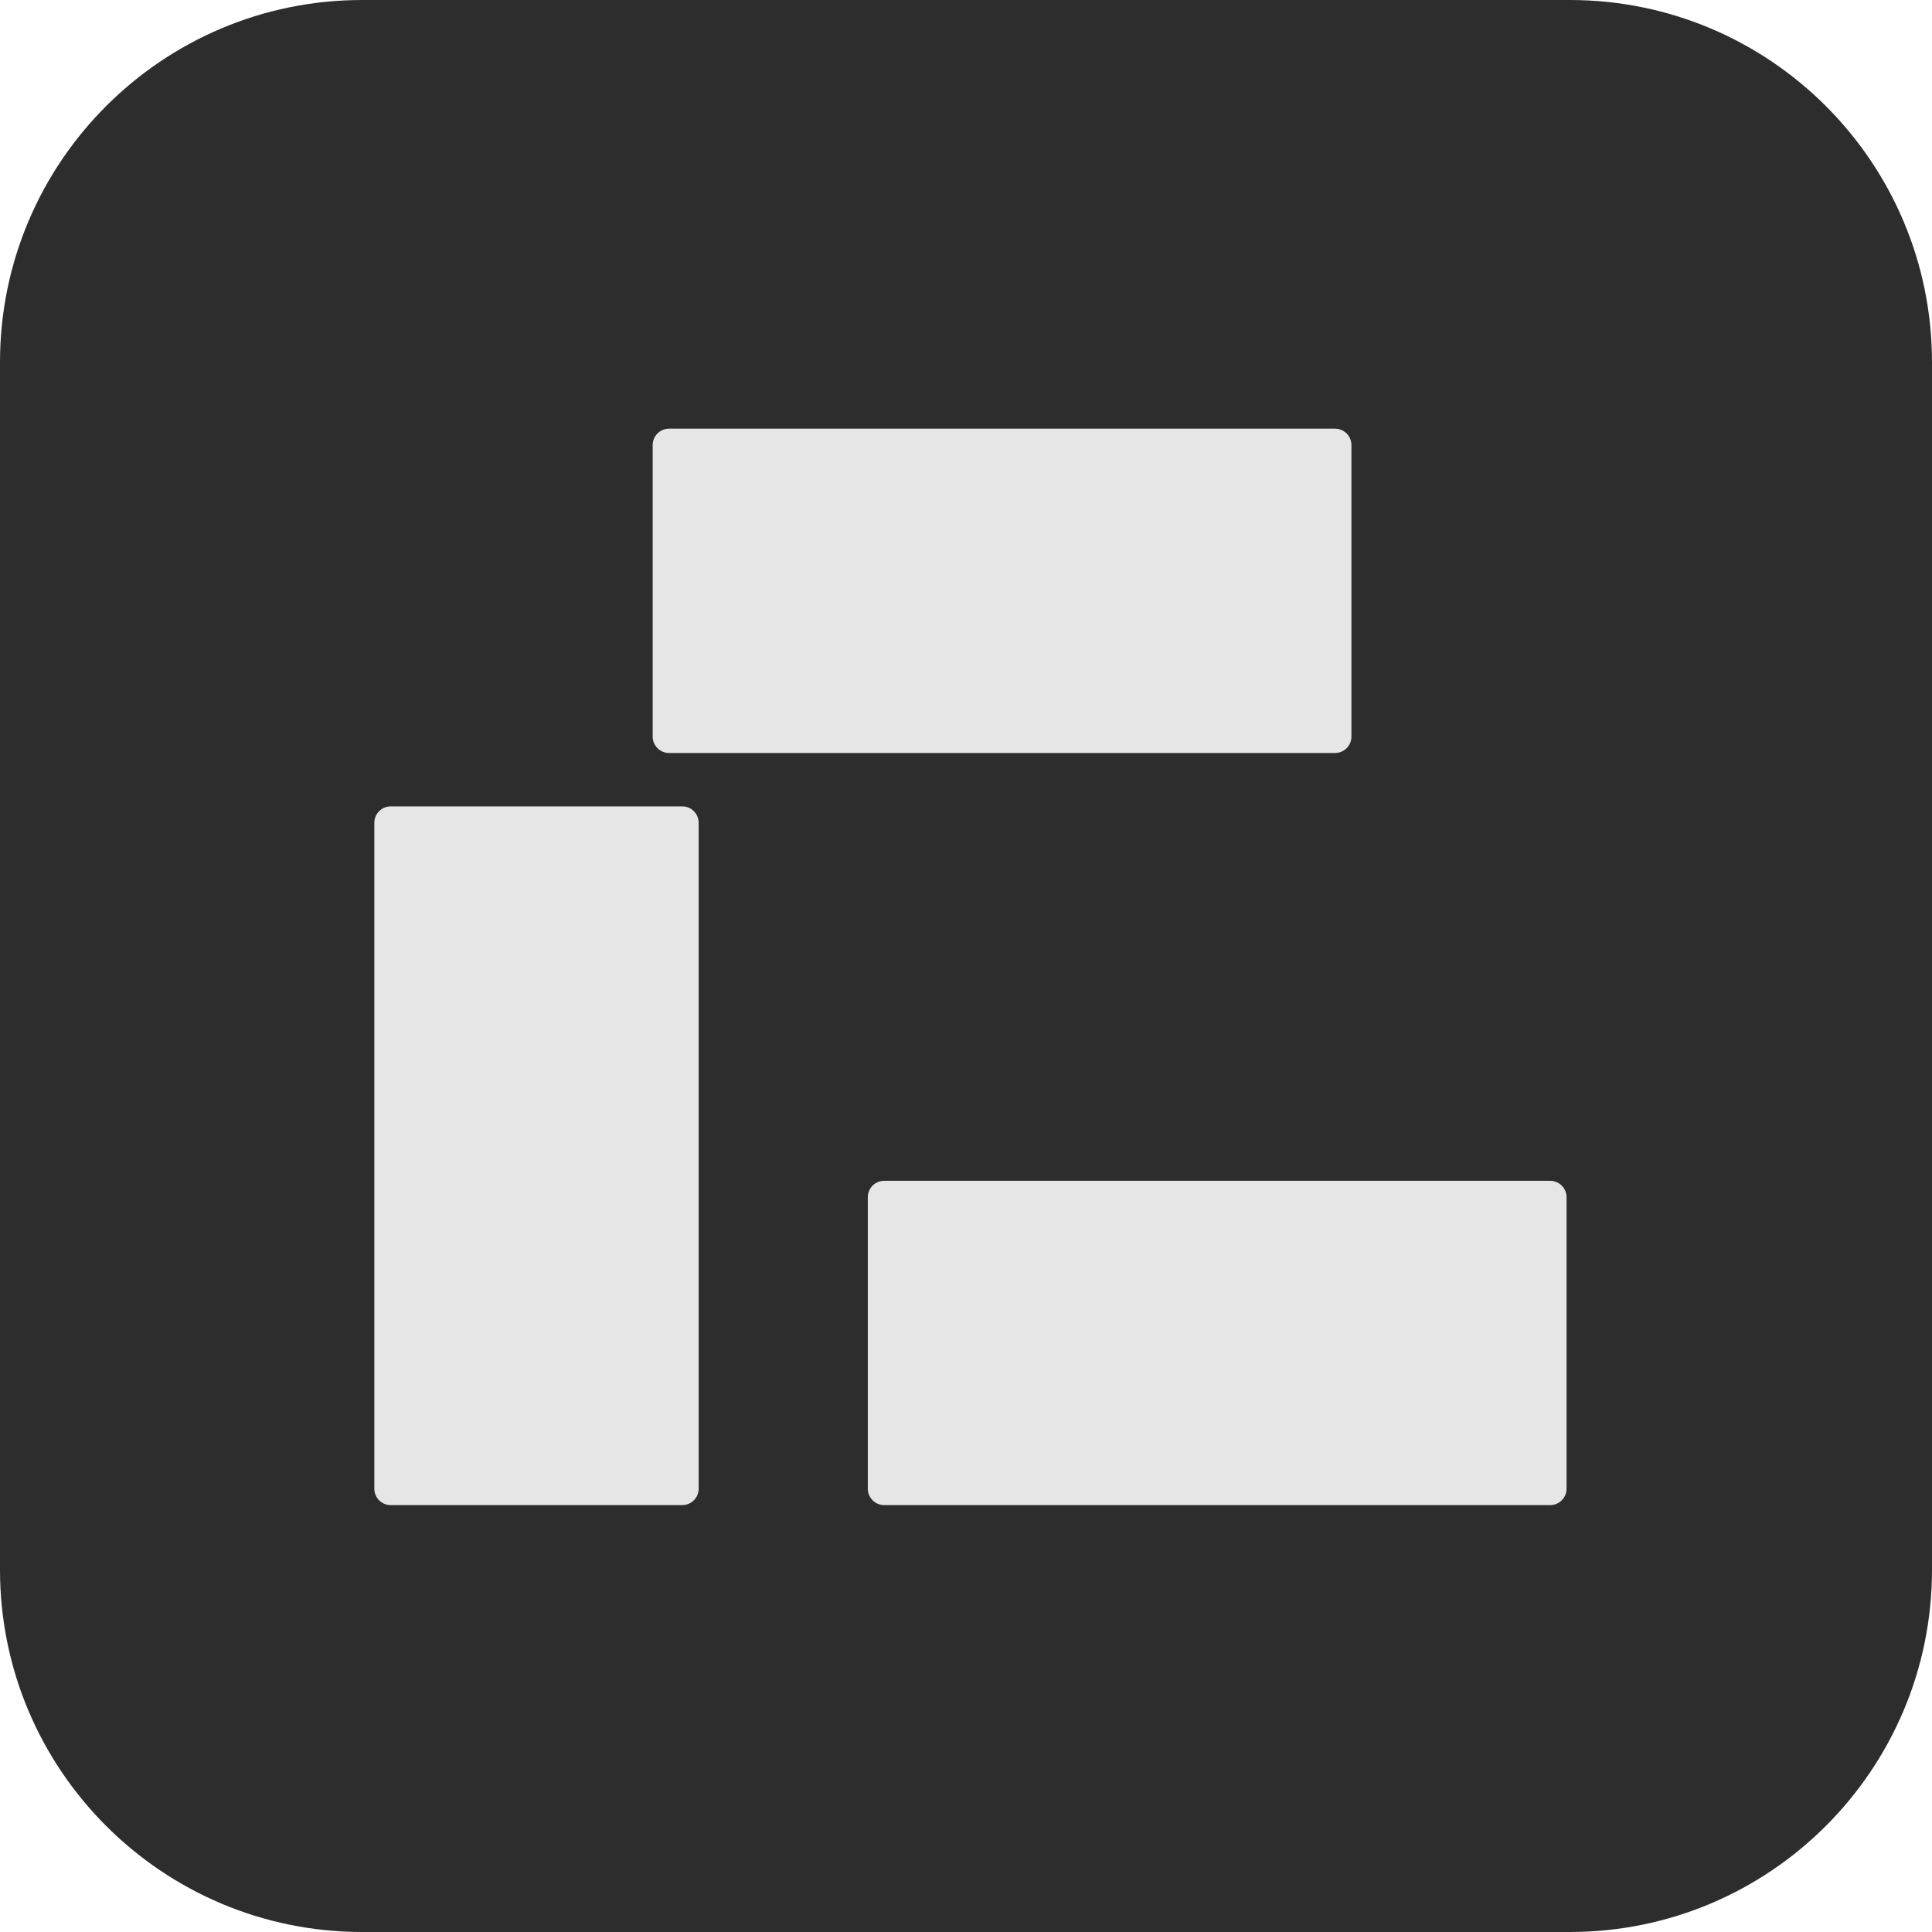
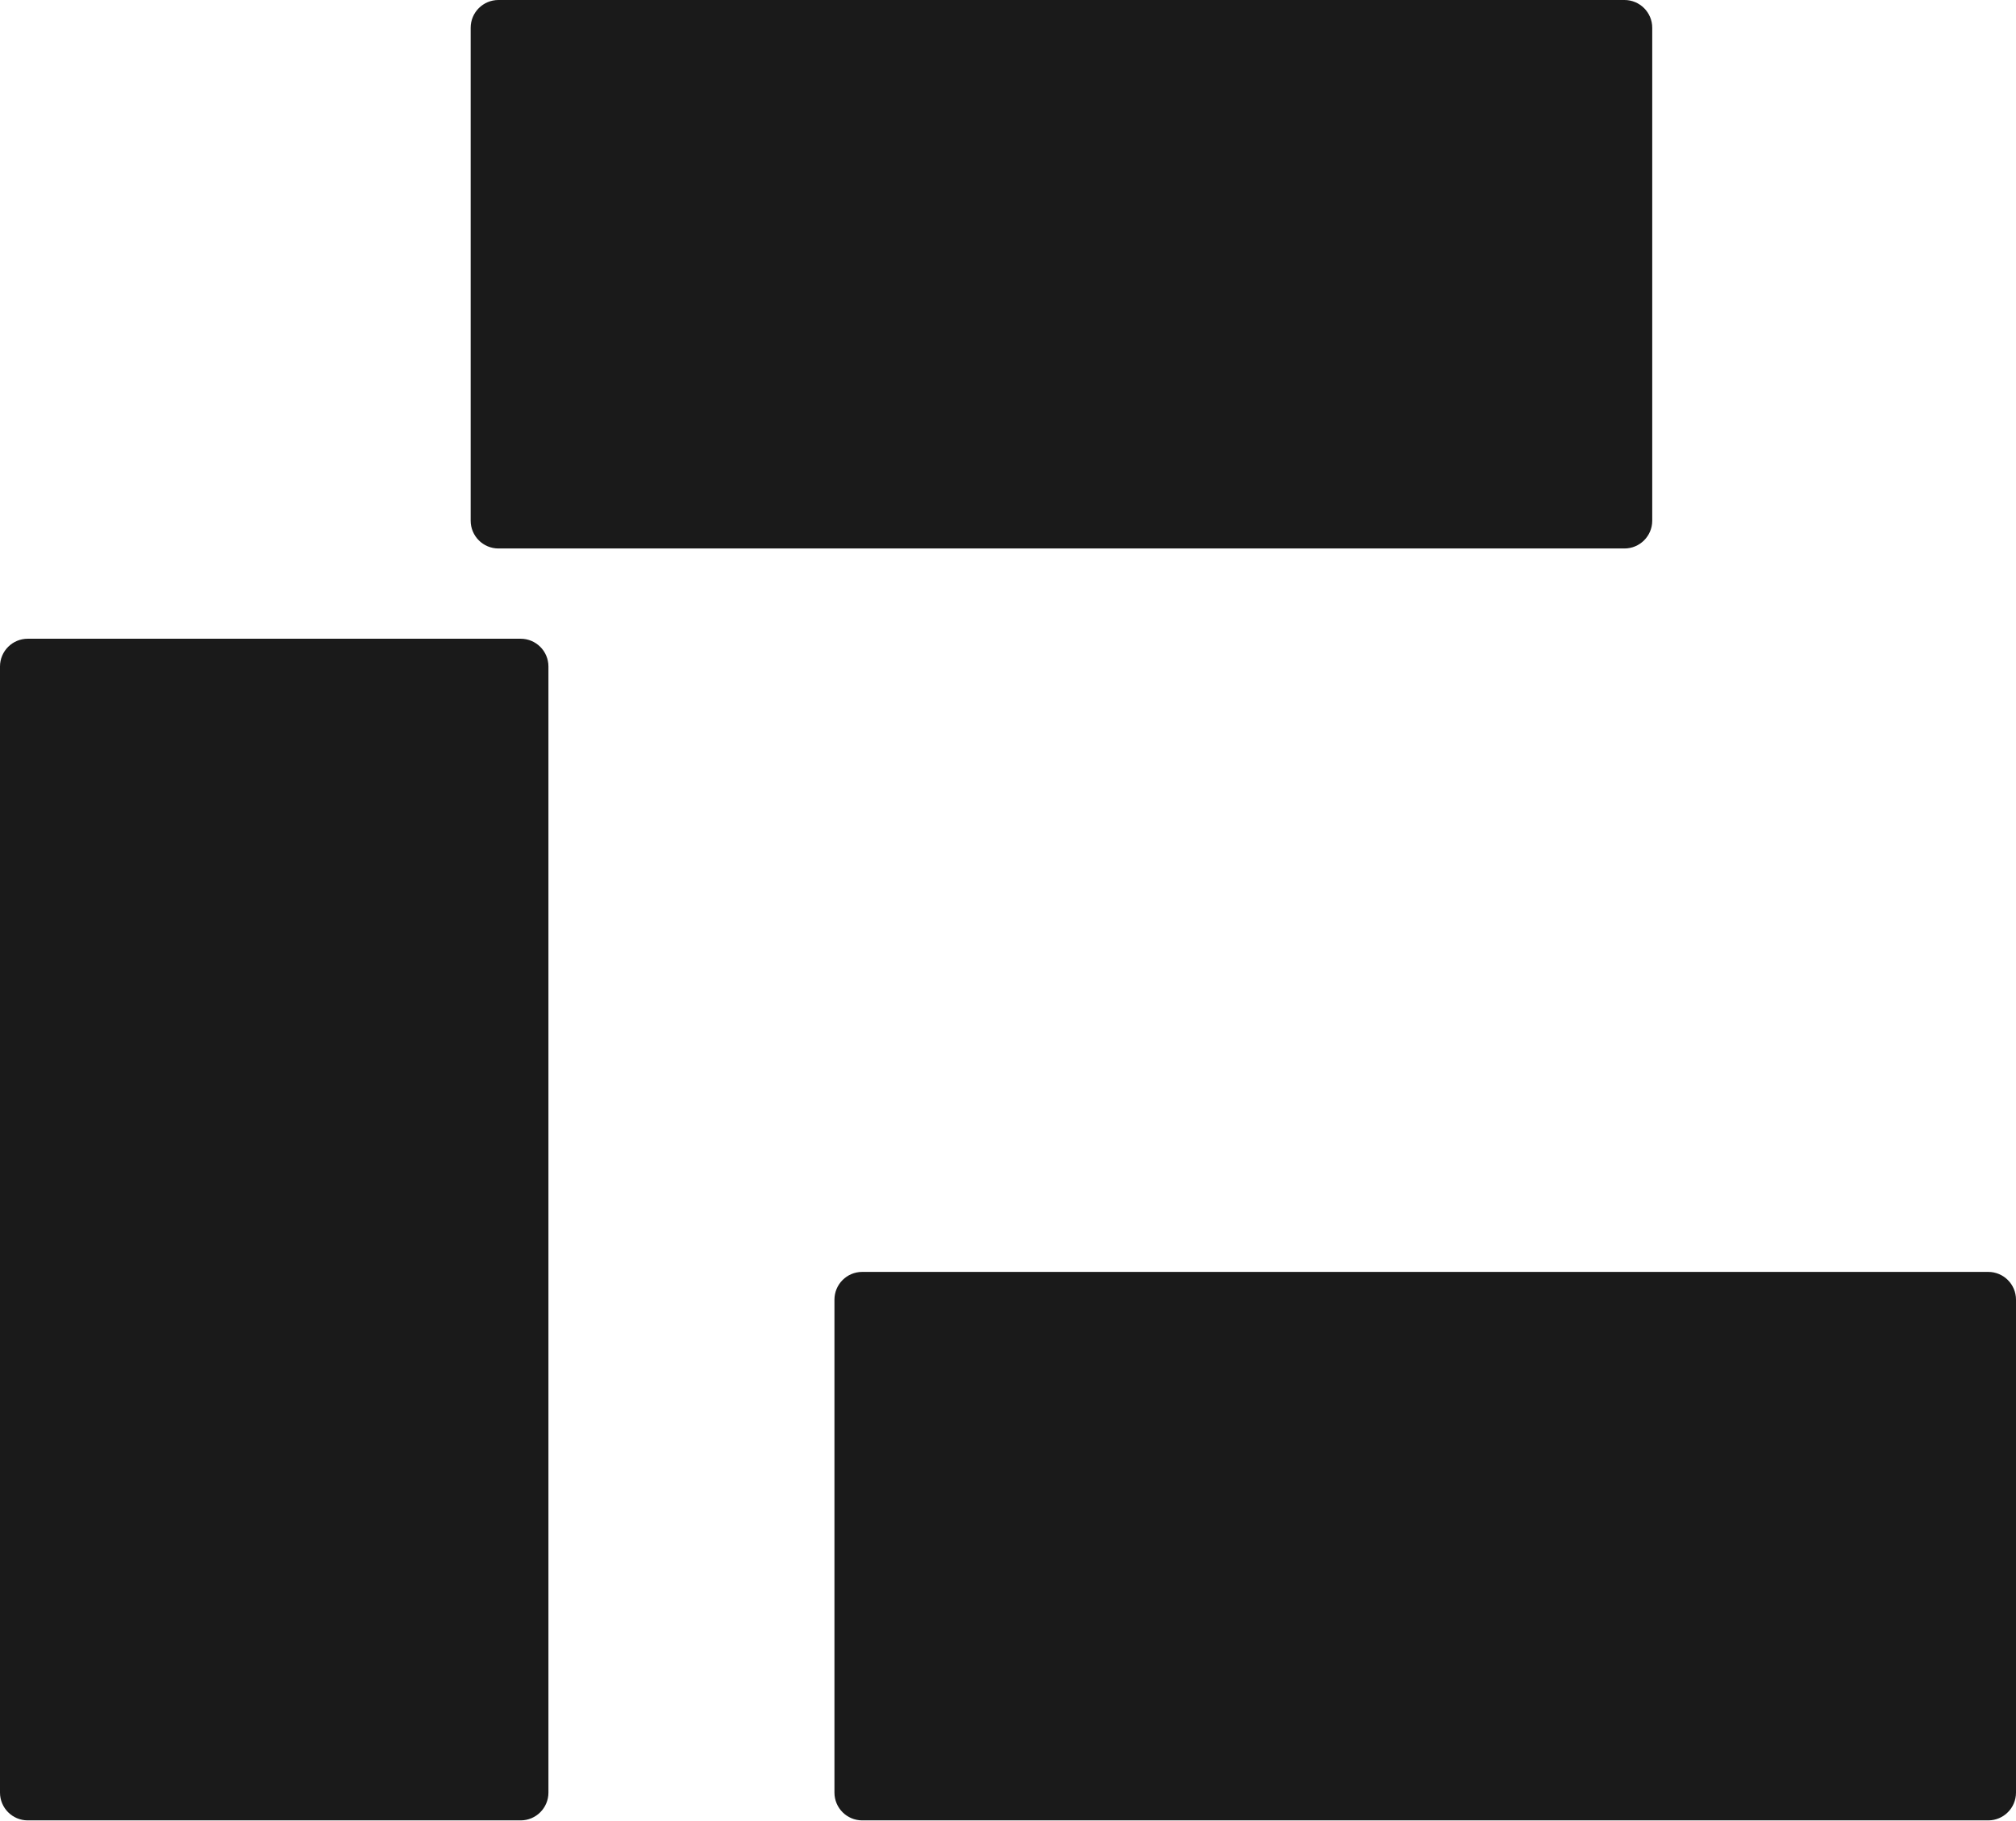
- <svg xmlns="http://www.w3.org/2000/svg" viewBox="0 0 32 32" fill="none">
-   <rect width="32" height="32" rx="6" fill="#2d2d2d" />
-   <g fill="#e6e6e6" transform="translate(6.2 7.1) scale(0.0136)">
-     <rect x="339" y="0" width="851" height="395" rx="20" />
-     <rect x="0" y="460" width="395" height="851" rx="20" />
-     <rect x="601" y="916" width="851" height="395" rx="20" />
-   </g>
+ <svg xmlns="http://www.w3.org/2000/svg" viewBox="0 0 1452 1311" fill="none">
+   <style>
+     .mark { fill: #1a1a1a; }
+     @media (prefers-color-scheme: dark) {
+       .mark { fill: #e6e6e6; }
+     }
+   </style>
+   <rect class="mark" x="339" y="0" width="851" height="395" rx="20" />
+   <rect class="mark" x="0" y="460" width="395" height="851" rx="20" />
+   <rect class="mark" x="601" y="916" width="851" height="395" rx="20" />
</svg>
